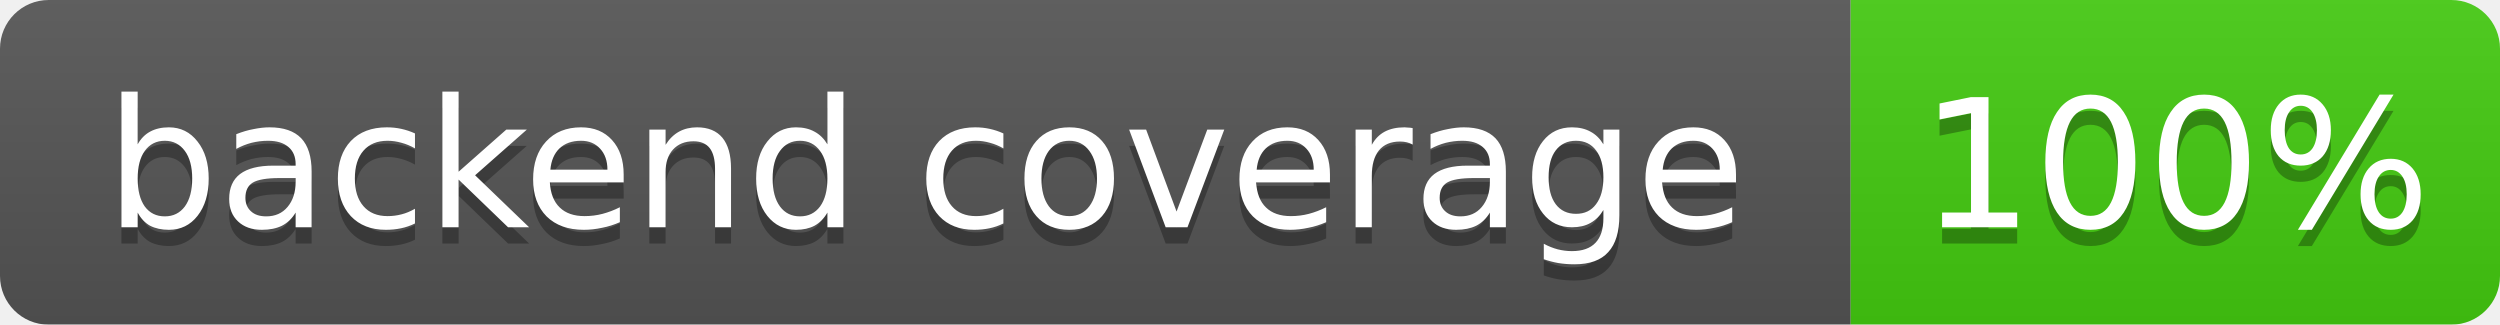
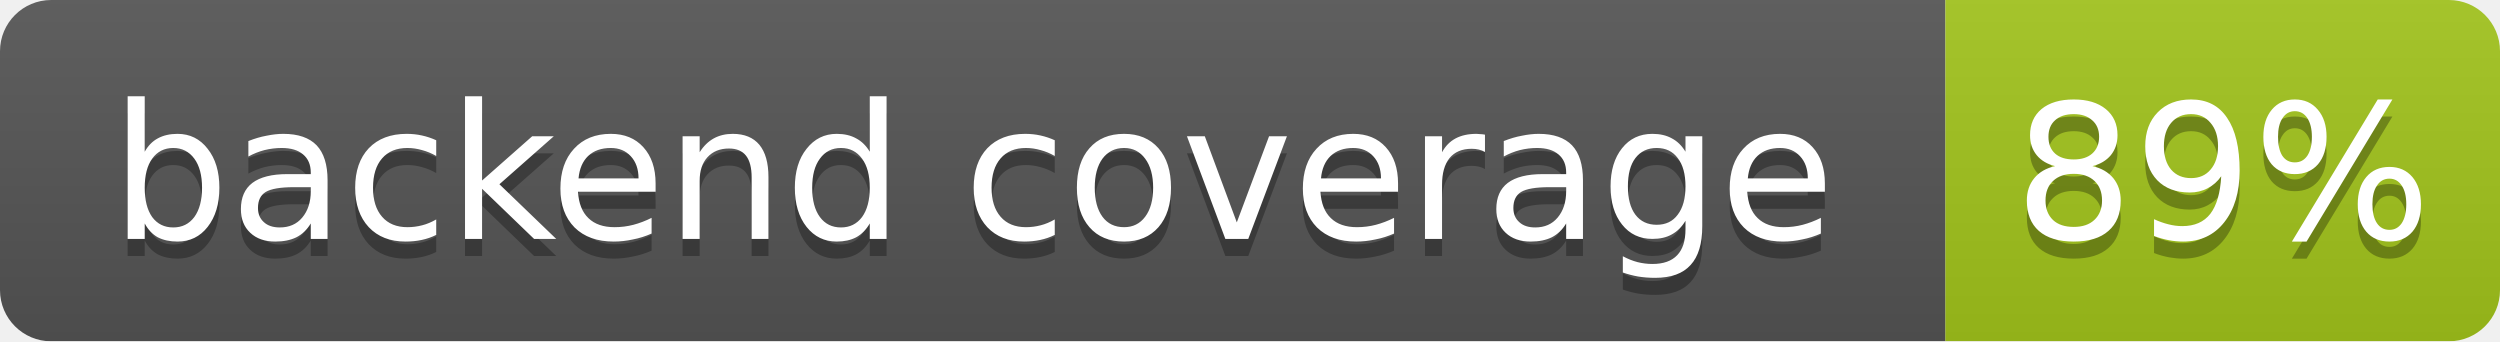
- <svg xmlns="http://www.w3.org/2000/svg" width="154.0" height="20">
+ <svg xmlns="http://www.w3.org/2000/svg" width="146.5" height="20">
  <linearGradient id="b" x2="0" y2="100%">
    <stop offset="0" stop-color="#bbb" stop-opacity=".1" />
    <stop offset="1" stop-opacity=".1" />
  </linearGradient>
  <mask id="a">
-     <rect width="154.0" height="20" rx="3" fill="#fff" />
+     <rect width="146.5" height="20" rx="3" fill="#fff" />
  </mask>
  <g mask="url(#a)">
    <rect width="114.0" height="20" fill="#555" />
-     <rect x="114.0" width="40.0" height="20" fill="#4c1" />
-     <rect width="154.0" height="20" fill="url(#b)" />
+     <rect x="114.0" width="32.5" height="20" fill="#a3c51c" />
+     <rect width="146.5" height="20" fill="url(#b)" />
  </g>
  <g fill="#fff" text-anchor="middle" font-family="DejaVu Sans,Verdana,Geneva,sans-serif" font-size="11">
    <text x="57.0" y="15" fill="#010101" fill-opacity=".3">backend coverage</text>
    <text x="57.0" y="14">backend coverage</text>
-     <text x="134.0" y="15" fill="#010101" fill-opacity=".3">100%</text>
-     <text x="134.0" y="14">100%</text>
+     <text x="130.25" y="15" fill="#010101" fill-opacity=".3">89%</text>
+     <text x="130.25" y="14">89%</text>
  </g>
</svg>
